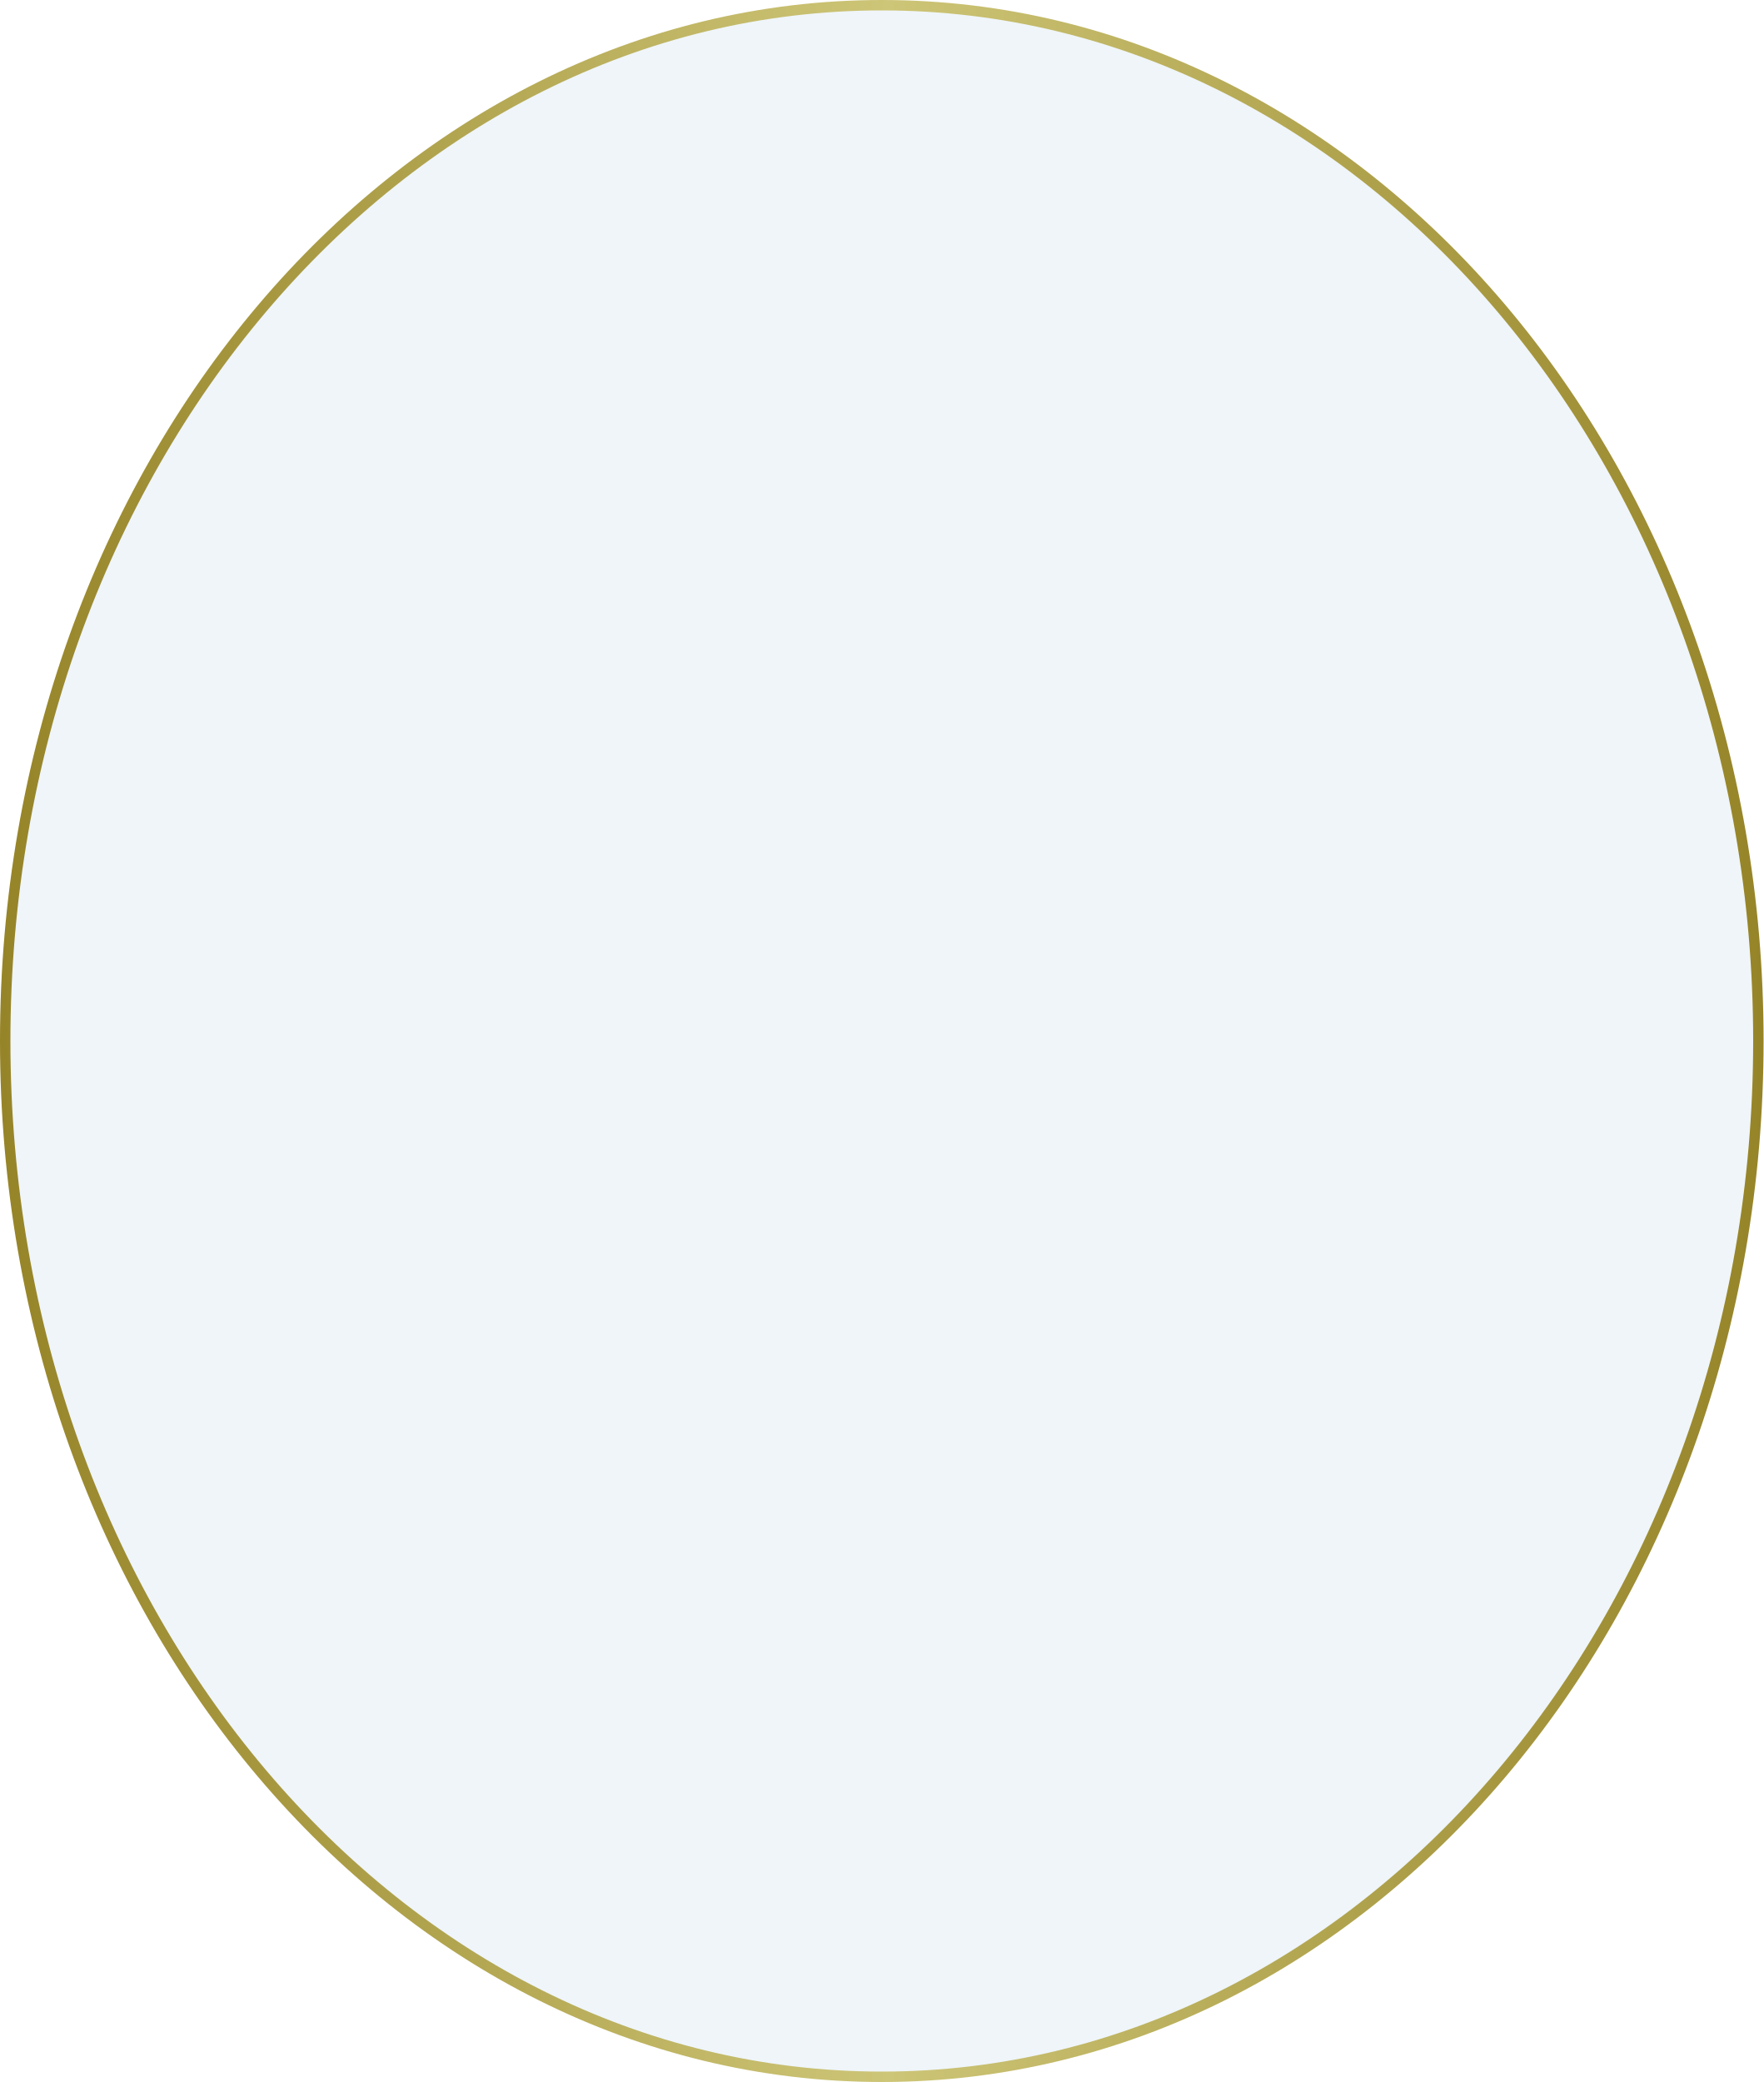
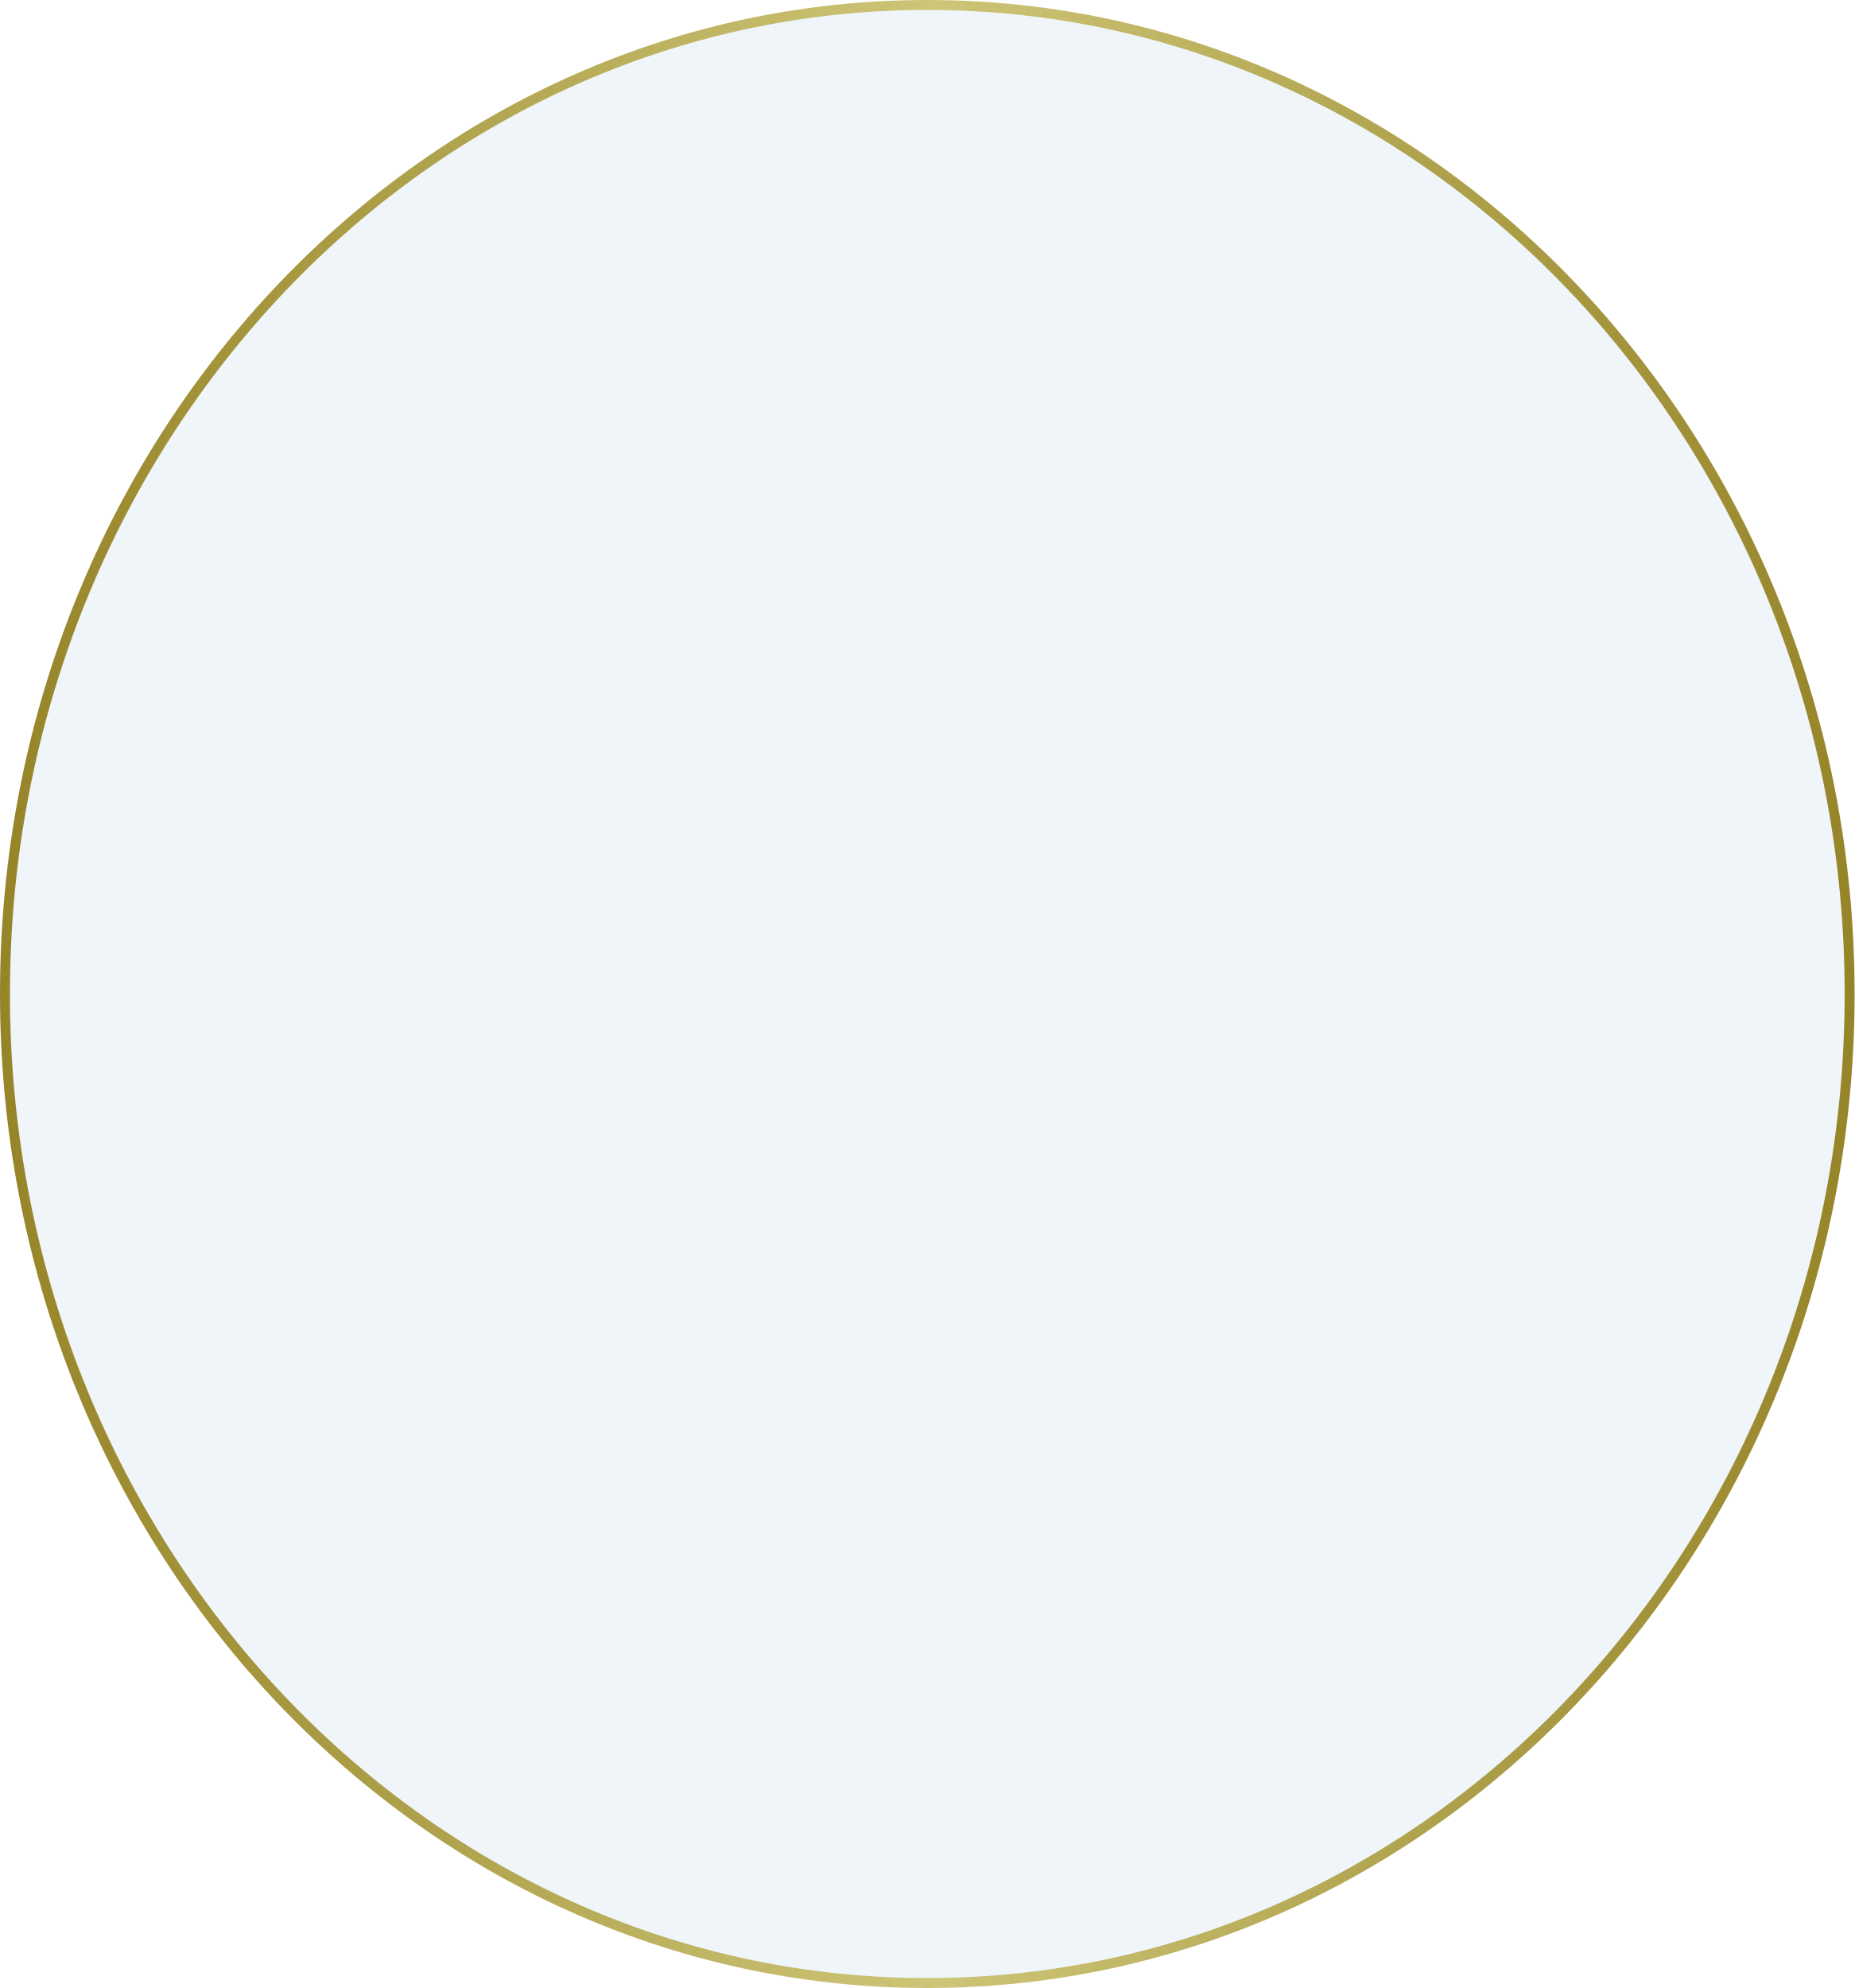
- <svg xmlns="http://www.w3.org/2000/svg" width="847" height="1000" viewBox="0 0 847 1000" fill="none" shape-rendering="geometricPrecision">
+ <svg xmlns="http://www.w3.org/2000/svg" width="933" height="1000" viewBox="0 0 933 1000" fill="none" shape-rendering="geometricPrecision">
  <defs>
-     <linearGradient id="yasin3336F0Gold" x1="0" y1="500" x2="847" y2="500" gradientUnits="userSpaceOnUse">
+     <linearGradient id="yasin3336F0Gold" x1="0" y1="500" x2="933" y2="500" gradientUnits="userSpaceOnUse">
      <stop stop-color="#968428" />
      <stop offset="0.504" stop-color="#CDC577" />
      <stop offset="1" stop-color="#968428" />
    </linearGradient>
  </defs>
  <defs>
-     <linearGradient id="yasin3336F0Gold" x1="0" y1="500" x2="847" y2="500" gradientUnits="userSpaceOnUse">
+     <linearGradient id="yasin3336F0Gold" x1="0" y1="500" x2="933" y2="500" gradientUnits="userSpaceOnUse">
      <stop stop-color="#968428" />
      <stop offset="0.504" stop-color="#CDC577" />
      <stop offset="1" stop-color="#968428" />
    </linearGradient>
  </defs>
-   <ellipse cx="423.5" cy="500" rx="421" ry="497.5" fill="#DCE9F2" fill-opacity="0.45" stroke="url(#yasin3336F0Gold)" stroke-width="5" />
+   <ellipse cx="466.5" cy="500" rx="464" ry="497.5" fill="#DCE9F2" fill-opacity="0.45" stroke="url(#yasin3336F0Gold)" stroke-width="5" />
</svg>
